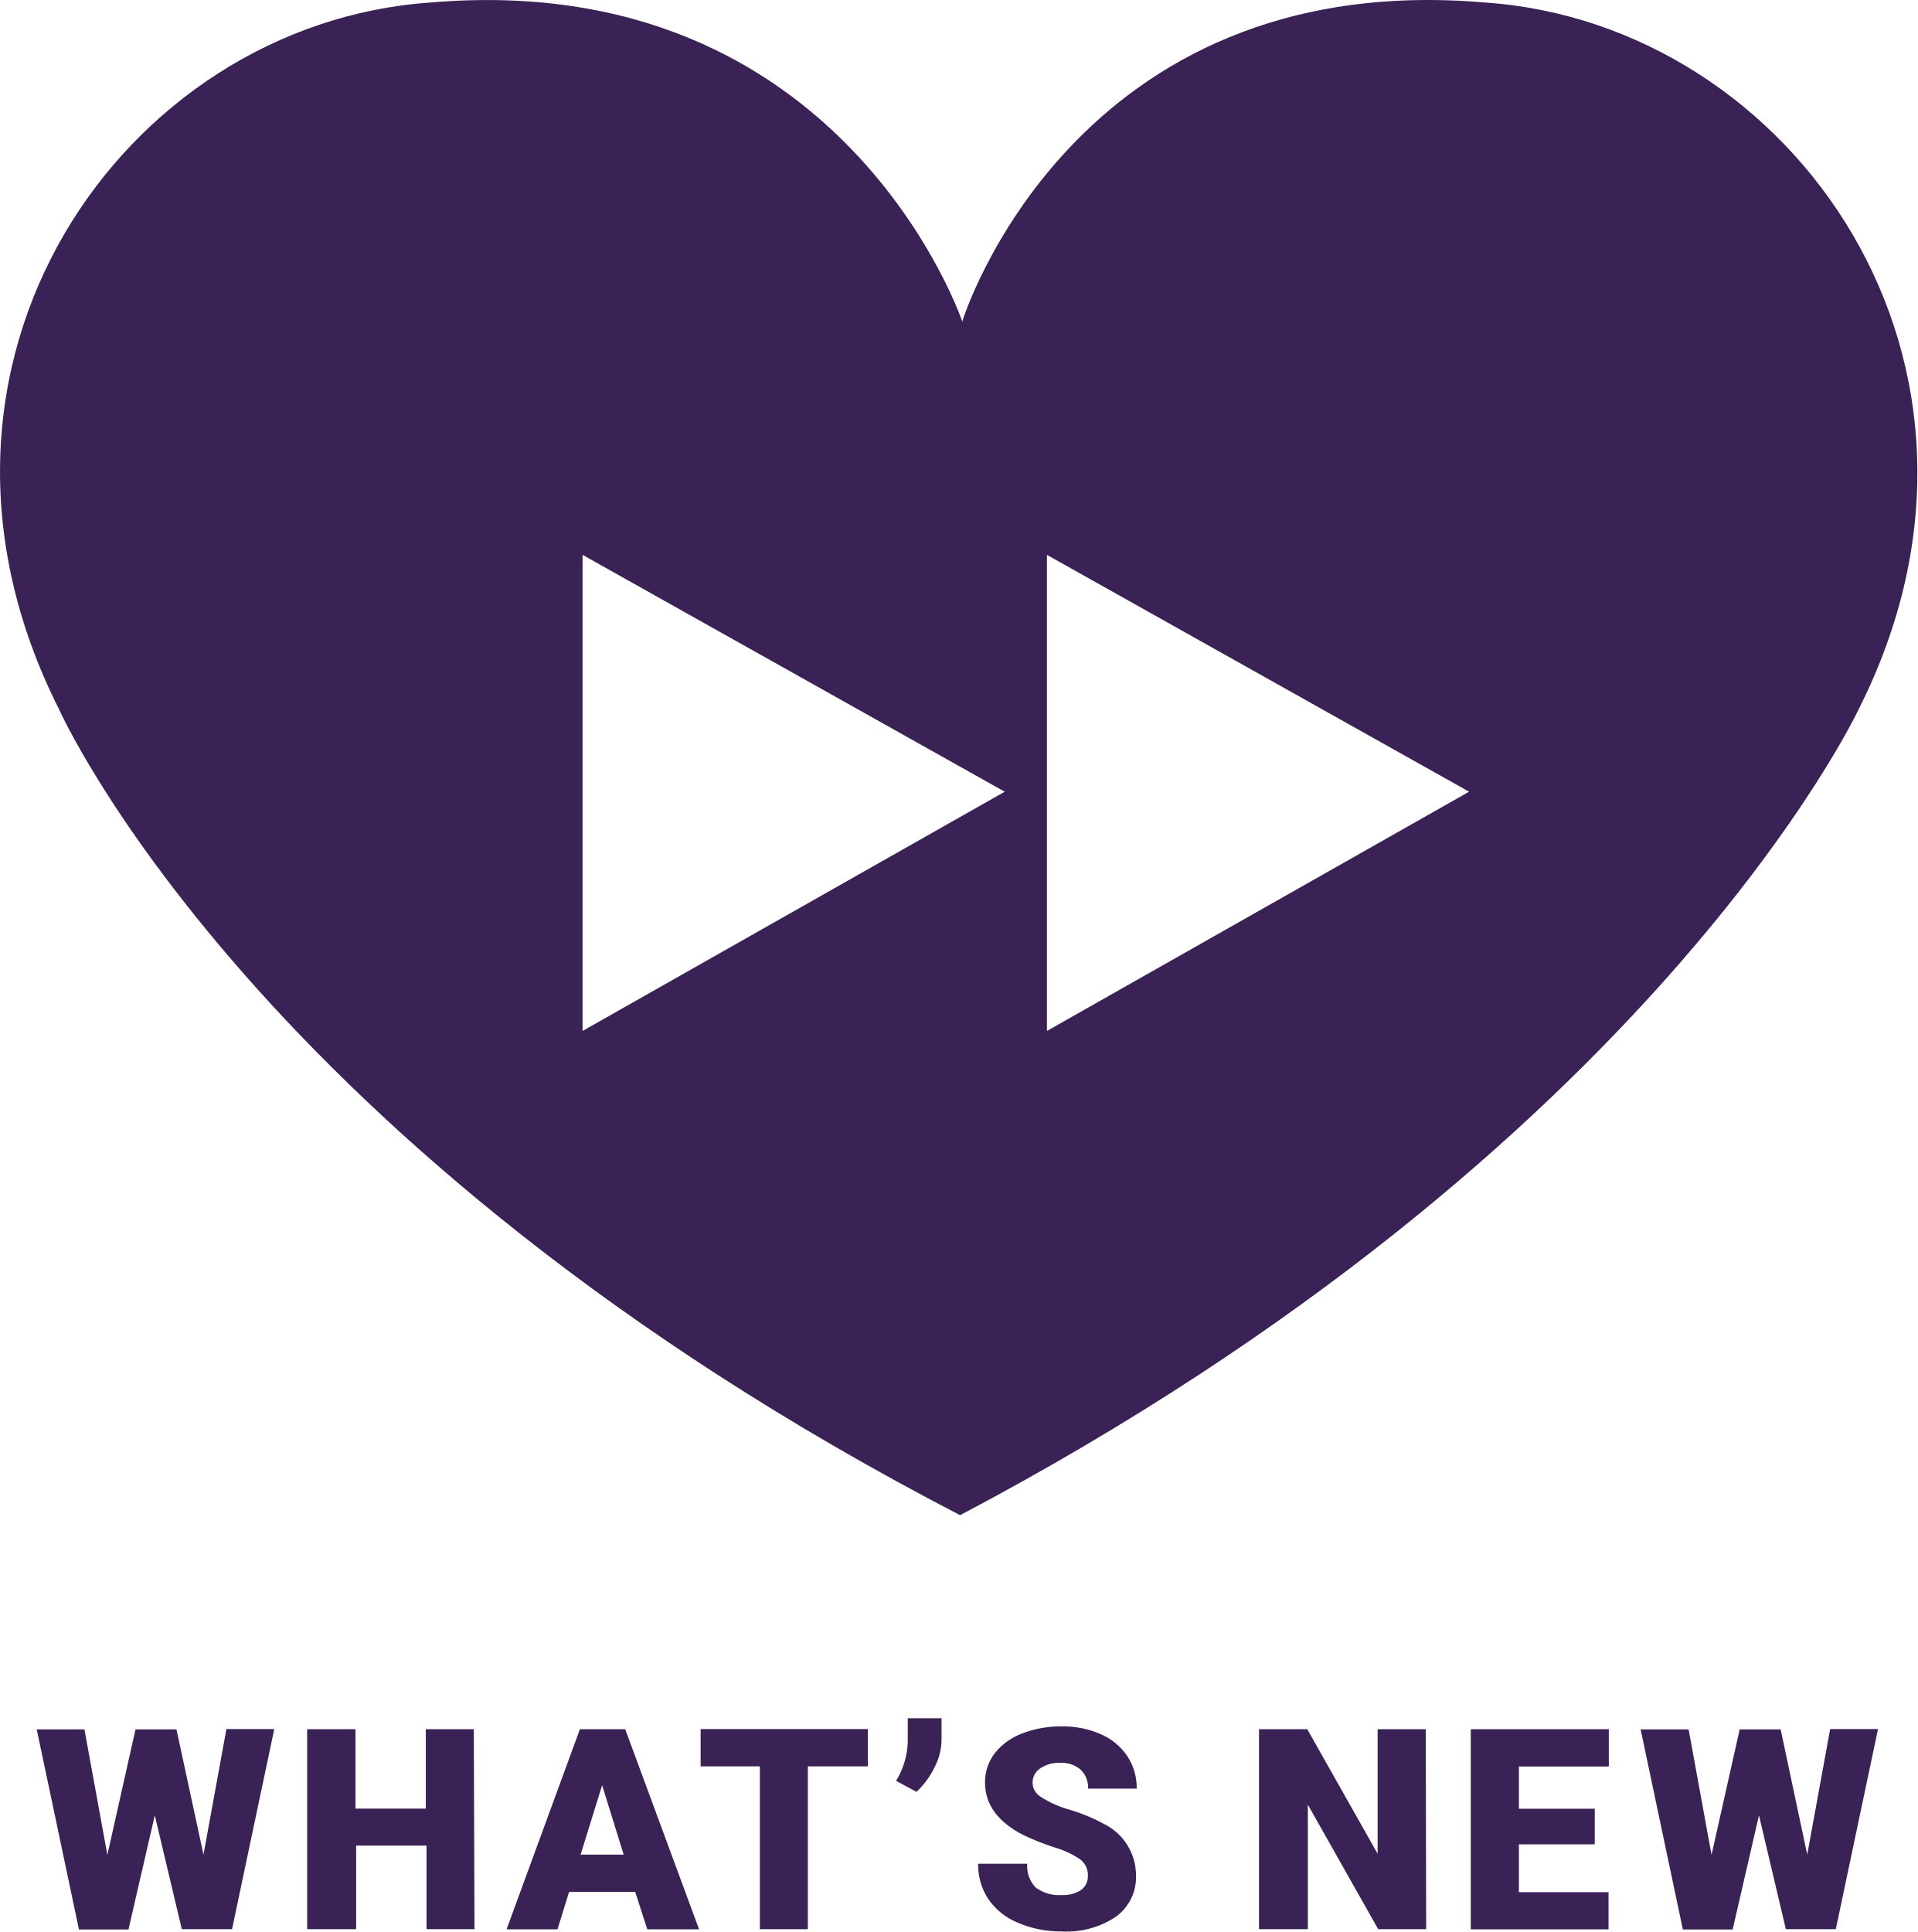
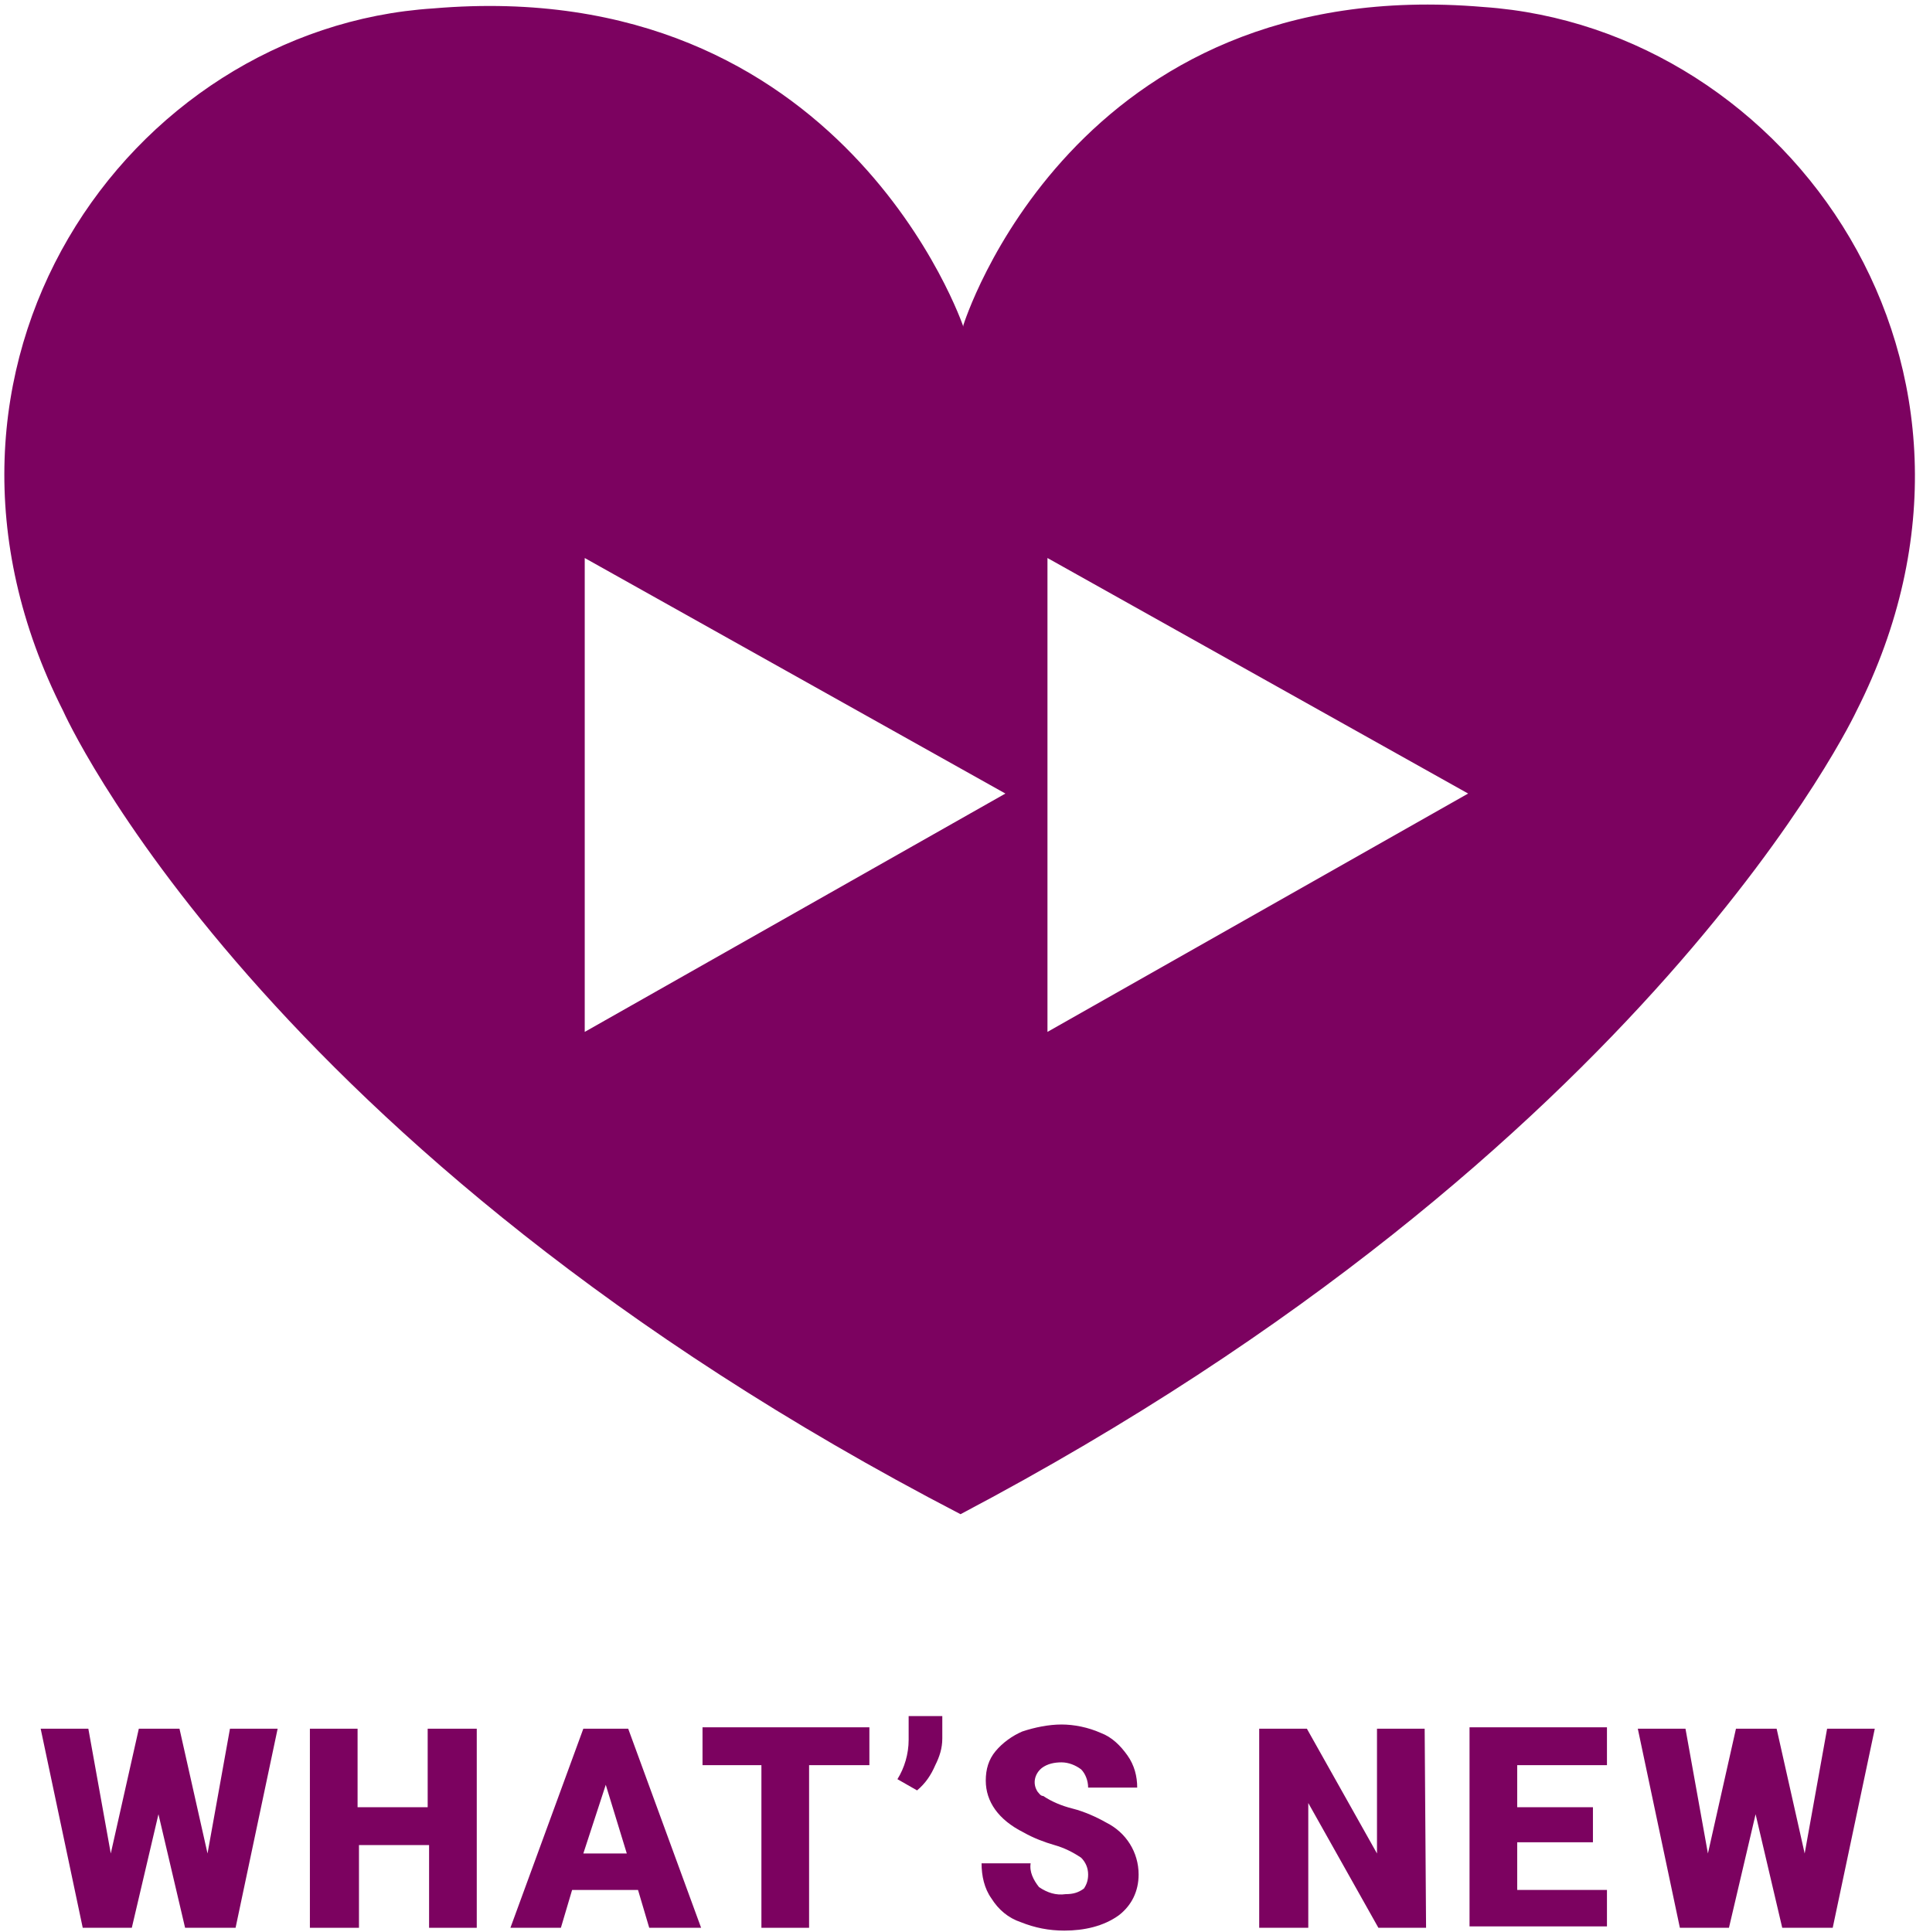
- <svg xmlns="http://www.w3.org/2000/svg" viewBox="0 0 136.26 137.29">
-   <defs>
-     <style>.cls-1{fill:#3a2256;}</style>
-   </defs>
-   <g id="Layer_2" data-name="Layer 2">
-     <g id="home_section_buttons" data-name="home section buttons">
-       <path class="cls-1" d="M68.23,107.67c49.28-26,63.87-57.3,63.87-57.3C144.47,25.83,127.35,1.68,105.55.18,76.19-2.35,68.4,22.79,68.4,22.79v.1S59.93-2.34,30.58.18C8.78,1.68-8.19,25.83,4.18,50.37,4.18,50.37,18.05,81.67,68.23,107.67ZM74.4,39.43l30,16.83-30,17Zm-33,0,30,16.83-30,17Z" />
-       <path class="cls-1" d="M14.46,131.79l1.63-8.92h3.4l-3,14.22H12.92L11,129l-1.87,8.11H5.61l-3-14.22H6l1.63,8.92,2-8.92h2.91Z" />
-       <path class="cls-1" d="M128.43,131.79l1.63-8.92h3.4l-3,14.22h-3.55L125,129l-1.87,8.11h-3.54l-3-14.22H120l1.63,8.92,2-8.92h2.91Z" />
-       <path class="cls-1" d="M33.72,137.09H30.31v-5.94h-5v5.94H21.83V122.88h3.43v5.64h5v-5.64h3.41Z" />
-       <path class="cls-1" d="M45.14,134.44h-4.7l-.82,2.66H36l5.21-14.22h3.22l5.25,14.22H46Zm-3.88-2.65h3.06l-1.53-4.93Z" />
-       <path class="cls-1" d="M61.67,125.52H57.41v11.57H54V125.52H49.79v-2.65H61.67Z" />
-       <path class="cls-1" d="M65.13,127.33l-1.45-.78a5.67,5.67,0,0,0,.83-2.75v-1.7h2.4v1.59a4.3,4.3,0,0,1-.52,1.94A5.85,5.85,0,0,1,65.13,127.33Z" />
-       <path class="cls-1" d="M77.31,133.31a1.41,1.41,0,0,0-.53-1.17,6.6,6.6,0,0,0-1.87-.87,17.9,17.9,0,0,1-2.19-.87Q70,129,70,126.67a3.35,3.35,0,0,1,.69-2.08,4.45,4.45,0,0,1,1.95-1.41,7.59,7.59,0,0,1,2.83-.5,6.62,6.62,0,0,1,2.75.55,4.36,4.36,0,0,1,1.89,1.56,4.07,4.07,0,0,1,.67,2.31H77.32a1.72,1.72,0,0,0-.53-1.35,2.08,2.08,0,0,0-1.44-.48,2.34,2.34,0,0,0-1.45.41,1.19,1.19,0,0,0,.05,2,7.4,7.4,0,0,0,2.06.92,12.56,12.56,0,0,1,2.42,1,4.07,4.07,0,0,1,2.3,3.66,3.47,3.47,0,0,1-1.41,2.93,6.26,6.26,0,0,1-3.86,1.06,7.66,7.66,0,0,1-3.13-.62,4.71,4.71,0,0,1-2.11-1.7,4.43,4.43,0,0,1-.71-2.49H73a2.18,2.18,0,0,0,.59,1.68,2.79,2.79,0,0,0,1.92.54,2.21,2.21,0,0,0,1.34-.37A1.21,1.21,0,0,0,77.31,133.31Z" />
-       <path class="cls-1" d="M101.35,137.09H97.94l-5-8.85v8.85H89.47V122.88H92.9l5,8.85v-8.85h3.42Z" />
-       <path class="cls-1" d="M113.33,131.06h-5.39v3.4h6.37v2.64h-9.79V122.88h9.81v2.65h-6.39v3h5.39Z" />
+ <svg xmlns="http://www.w3.org/2000/svg" version="1.1" id="Layer_1" x="0px" y="0px" viewBox="0 0 137.1 137.8" style="enable-background:new 0 0 137.1 137.8;" xml:space="preserve">
+   <style type="text/css">
+ 	.st0{fill:#7C0260;}
+ </style>
+   <g id="Layer_2">
+     <g id="home_section_buttons">
+       <path class="st0" d="M68.5,108c49.3-26,63.9-57.3,63.9-57.3c12.4-24.5-4.8-48.7-26.6-50.2C76.5-2,68.7,23.2,68.7,23.2v0.1    c0,0-8.5-25.2-37.8-22.7C9.1,2-7.9,26.2,4.5,50.7C4.5,50.7,18.4,82,68.5,108z M74.7,39.8l30,16.8l-30,17V39.8z M41.7,39.8l30,16.8    l-30,17V39.8z" />
+       <path class="st0" d="M14.8,132.2l1.6-8.9h3.4l-3,14.2h-3.6l-1.9-8.1l-1.9,8.1H5.9l-3-14.2h3.4l1.6,8.9l2-8.9h2.9L14.8,132.2z" />
+       <path class="st0" d="M128.7,132.2l1.6-8.9h3.4l-3,14.2h-3.6l-1.9-8.1l-1.9,8.1h-3.5l-3-14.2h3.4l1.6,8.9l2-8.9h2.9L128.7,132.2z" />
+       <path class="st0" d="M34,137.5h-3.4v-5.9h-5v5.9h-3.5v-14.2h3.4v5.6h5v-5.6H34L34,137.5z" />
+       <path class="st0" d="M45.5,134.8h-4.7l-0.8,2.7h-3.6l5.2-14.2h3.2l5.2,14.2h-3.7L45.5,134.8z M41.6,132.2h3.1l-1.5-4.9L41.6,132.2    z" />
+       <path class="st0" d="M62,125.9h-4.3v11.6h-3.4v-11.6h-4.2v-2.7H62V125.9z" />
+       <path class="st0" d="M65.4,127.7l-1.4-0.8c0.5-0.8,0.8-1.8,0.8-2.8v-1.7h2.4v1.6c0,0.7-0.2,1.3-0.5,1.9    C66.4,126.6,66,127.2,65.4,127.7z" />
+       <path class="st0" d="M77.6,133.7c0-0.5-0.2-0.9-0.5-1.2c-0.6-0.4-1.2-0.7-1.9-0.9c-0.7-0.2-1.5-0.5-2.2-0.9    c-1.8-0.9-2.7-2.2-2.7-3.7c0-0.8,0.2-1.5,0.7-2.1c0.5-0.6,1.2-1.1,1.9-1.4c0.9-0.3,1.9-0.5,2.8-0.5c0.9,0,1.9,0.2,2.8,0.6    c0.8,0.3,1.4,0.9,1.9,1.6c0.5,0.7,0.7,1.5,0.7,2.3h-3.5c0-0.5-0.2-1-0.5-1.3c-0.4-0.3-0.9-0.5-1.4-0.5c-0.5,0-1,0.1-1.4,0.4    c-0.5,0.4-0.7,1.1-0.3,1.7c0.1,0.1,0.2,0.3,0.4,0.3c0.6,0.4,1.3,0.7,2.1,0.9c0.8,0.2,1.7,0.6,2.4,1c1.4,0.7,2.3,2.1,2.3,3.7    c0,1.2-0.5,2.2-1.4,2.9c-1.1,0.8-2.5,1.1-3.9,1.1c-1.1,0-2.1-0.2-3.1-0.6c-0.9-0.3-1.6-0.9-2.1-1.7c-0.5-0.7-0.7-1.6-0.7-2.5h3.5    c-0.1,0.6,0.2,1.2,0.6,1.7c0.6,0.4,1.2,0.6,1.9,0.5c0.5,0,0.9-0.1,1.3-0.4C77.5,134.4,77.6,134.1,77.6,133.7z" />
+       <path class="st0" d="M101.7,137.5h-3.4l-5-8.9v8.9h-3.5v-14.2h3.4l5,8.9v-8.9h3.4L101.7,137.5z" />
+       <path class="st0" d="M113.6,131.4h-5.4v3.4h6.4v2.6h-9.8v-14.2h9.8v2.7h-6.4v3h5.4V131.4z" />
    </g>
  </g>
</svg>
